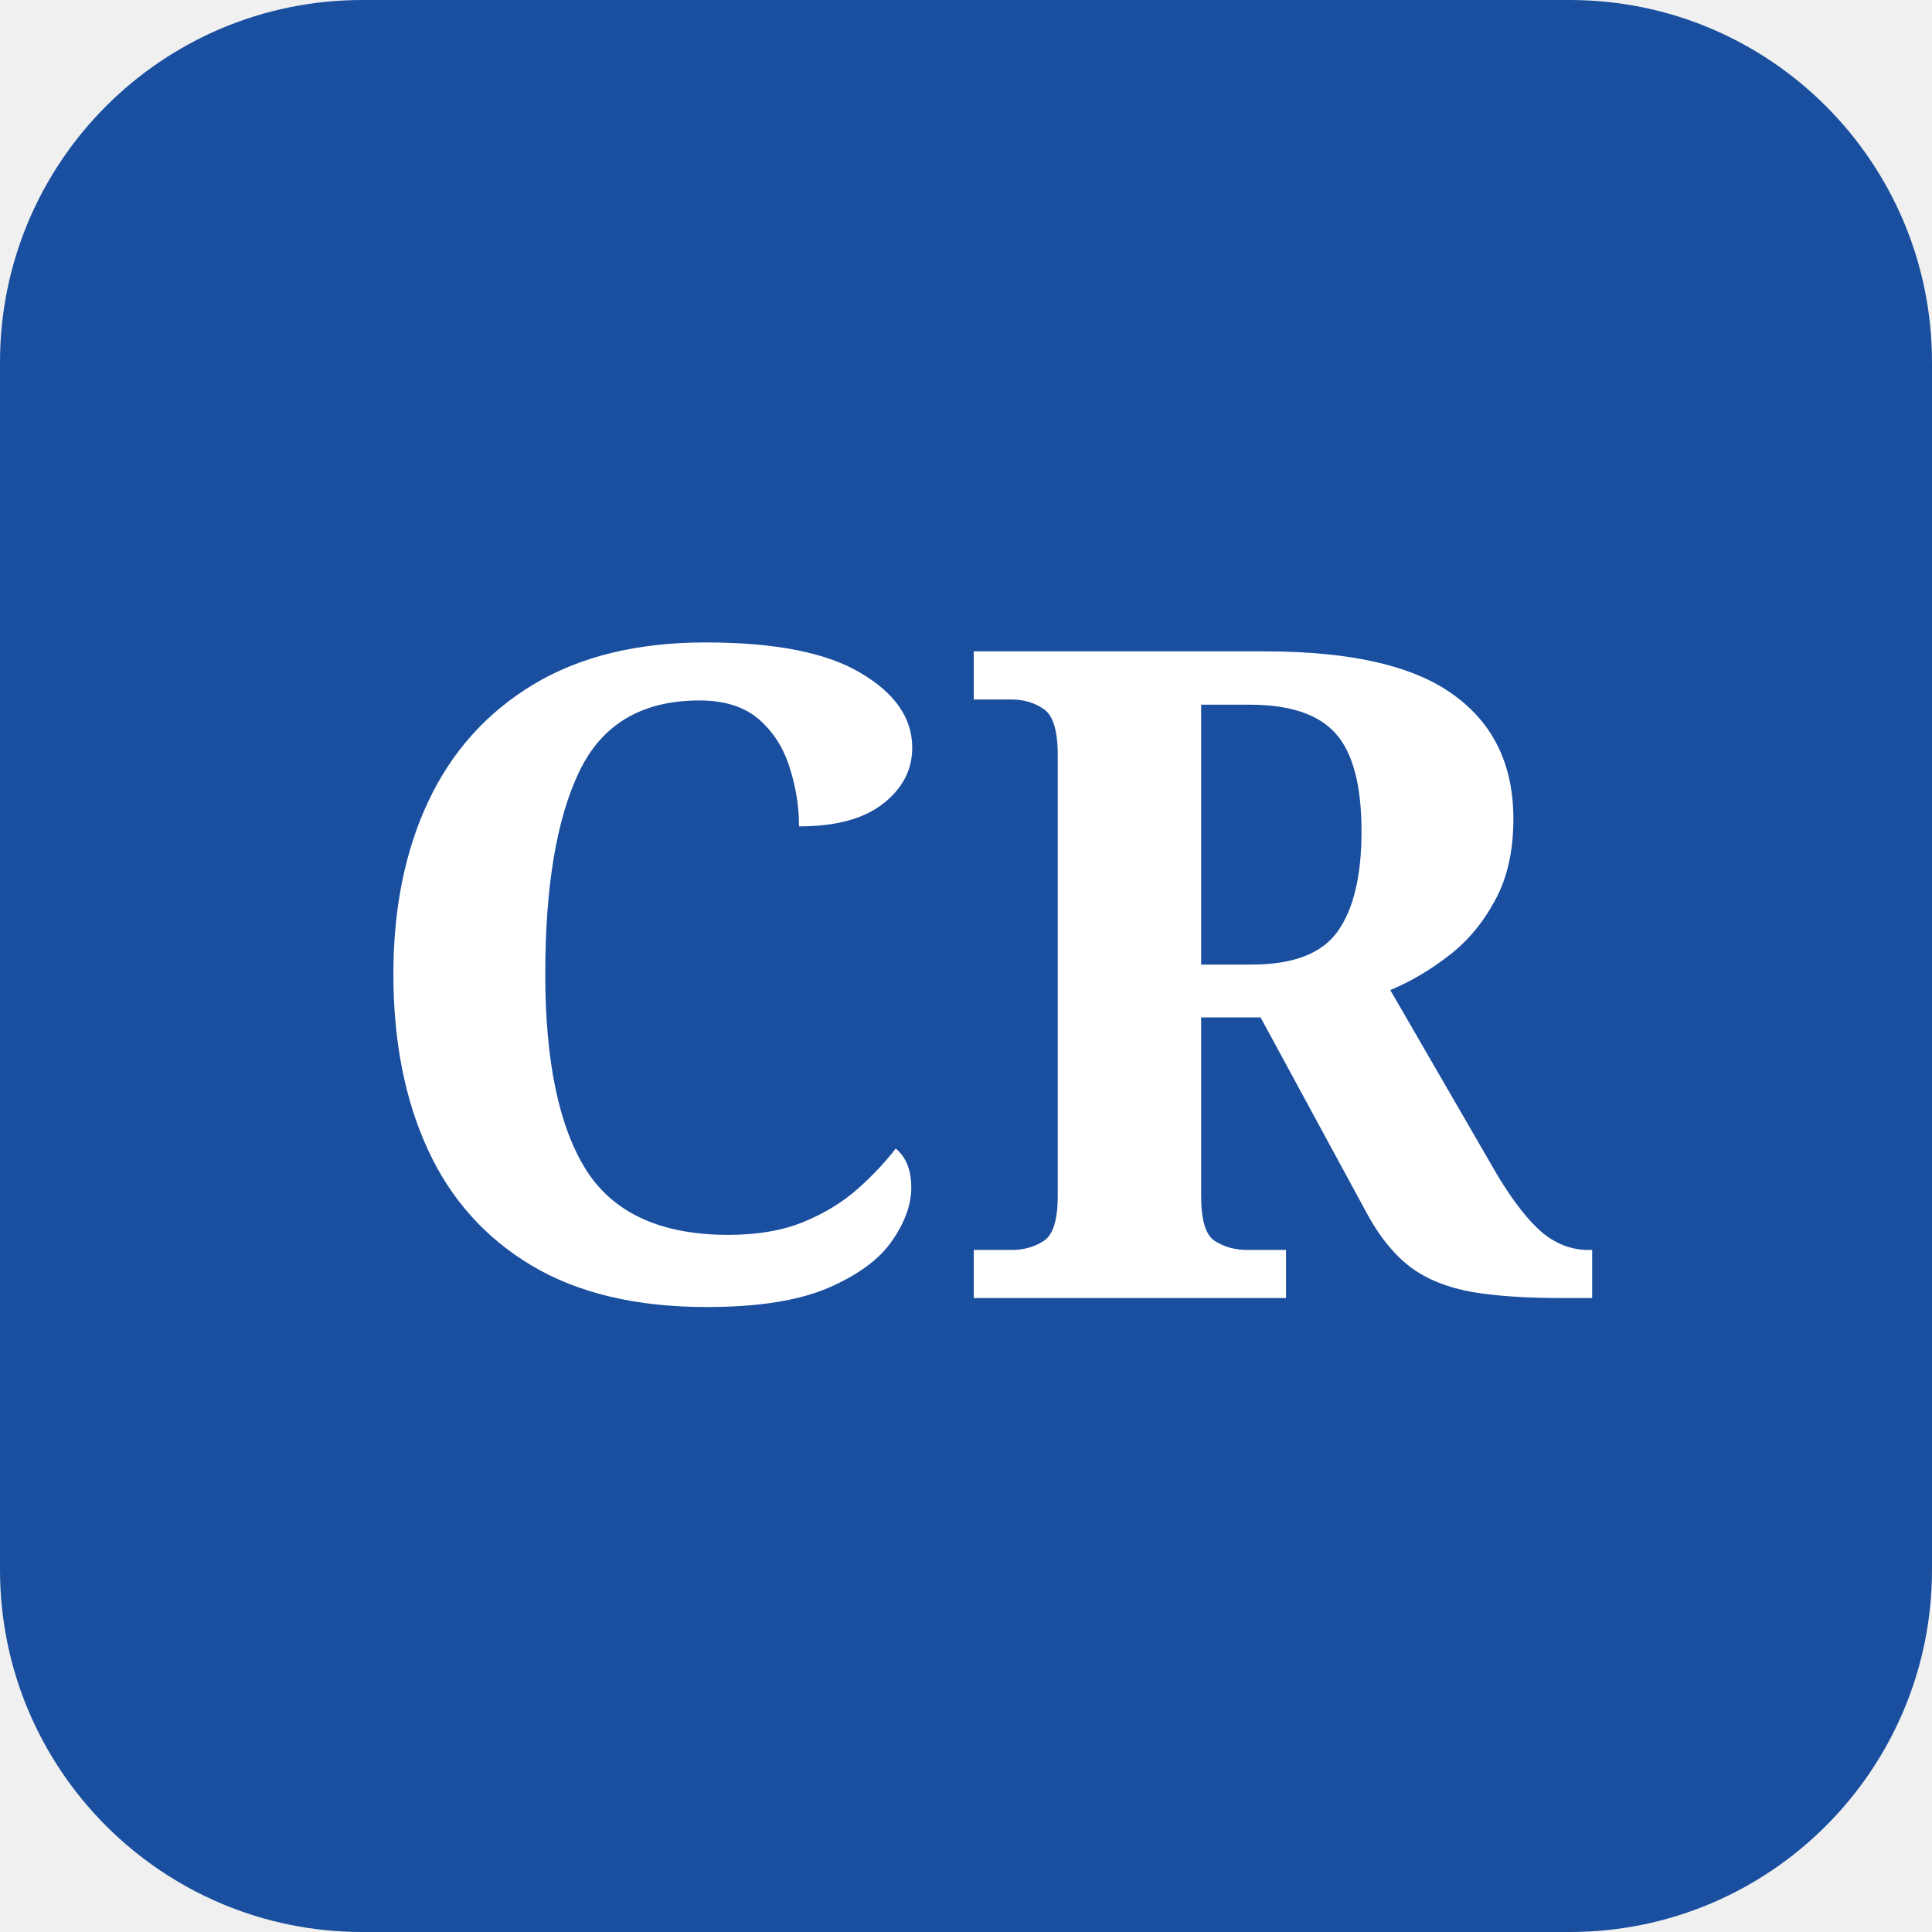
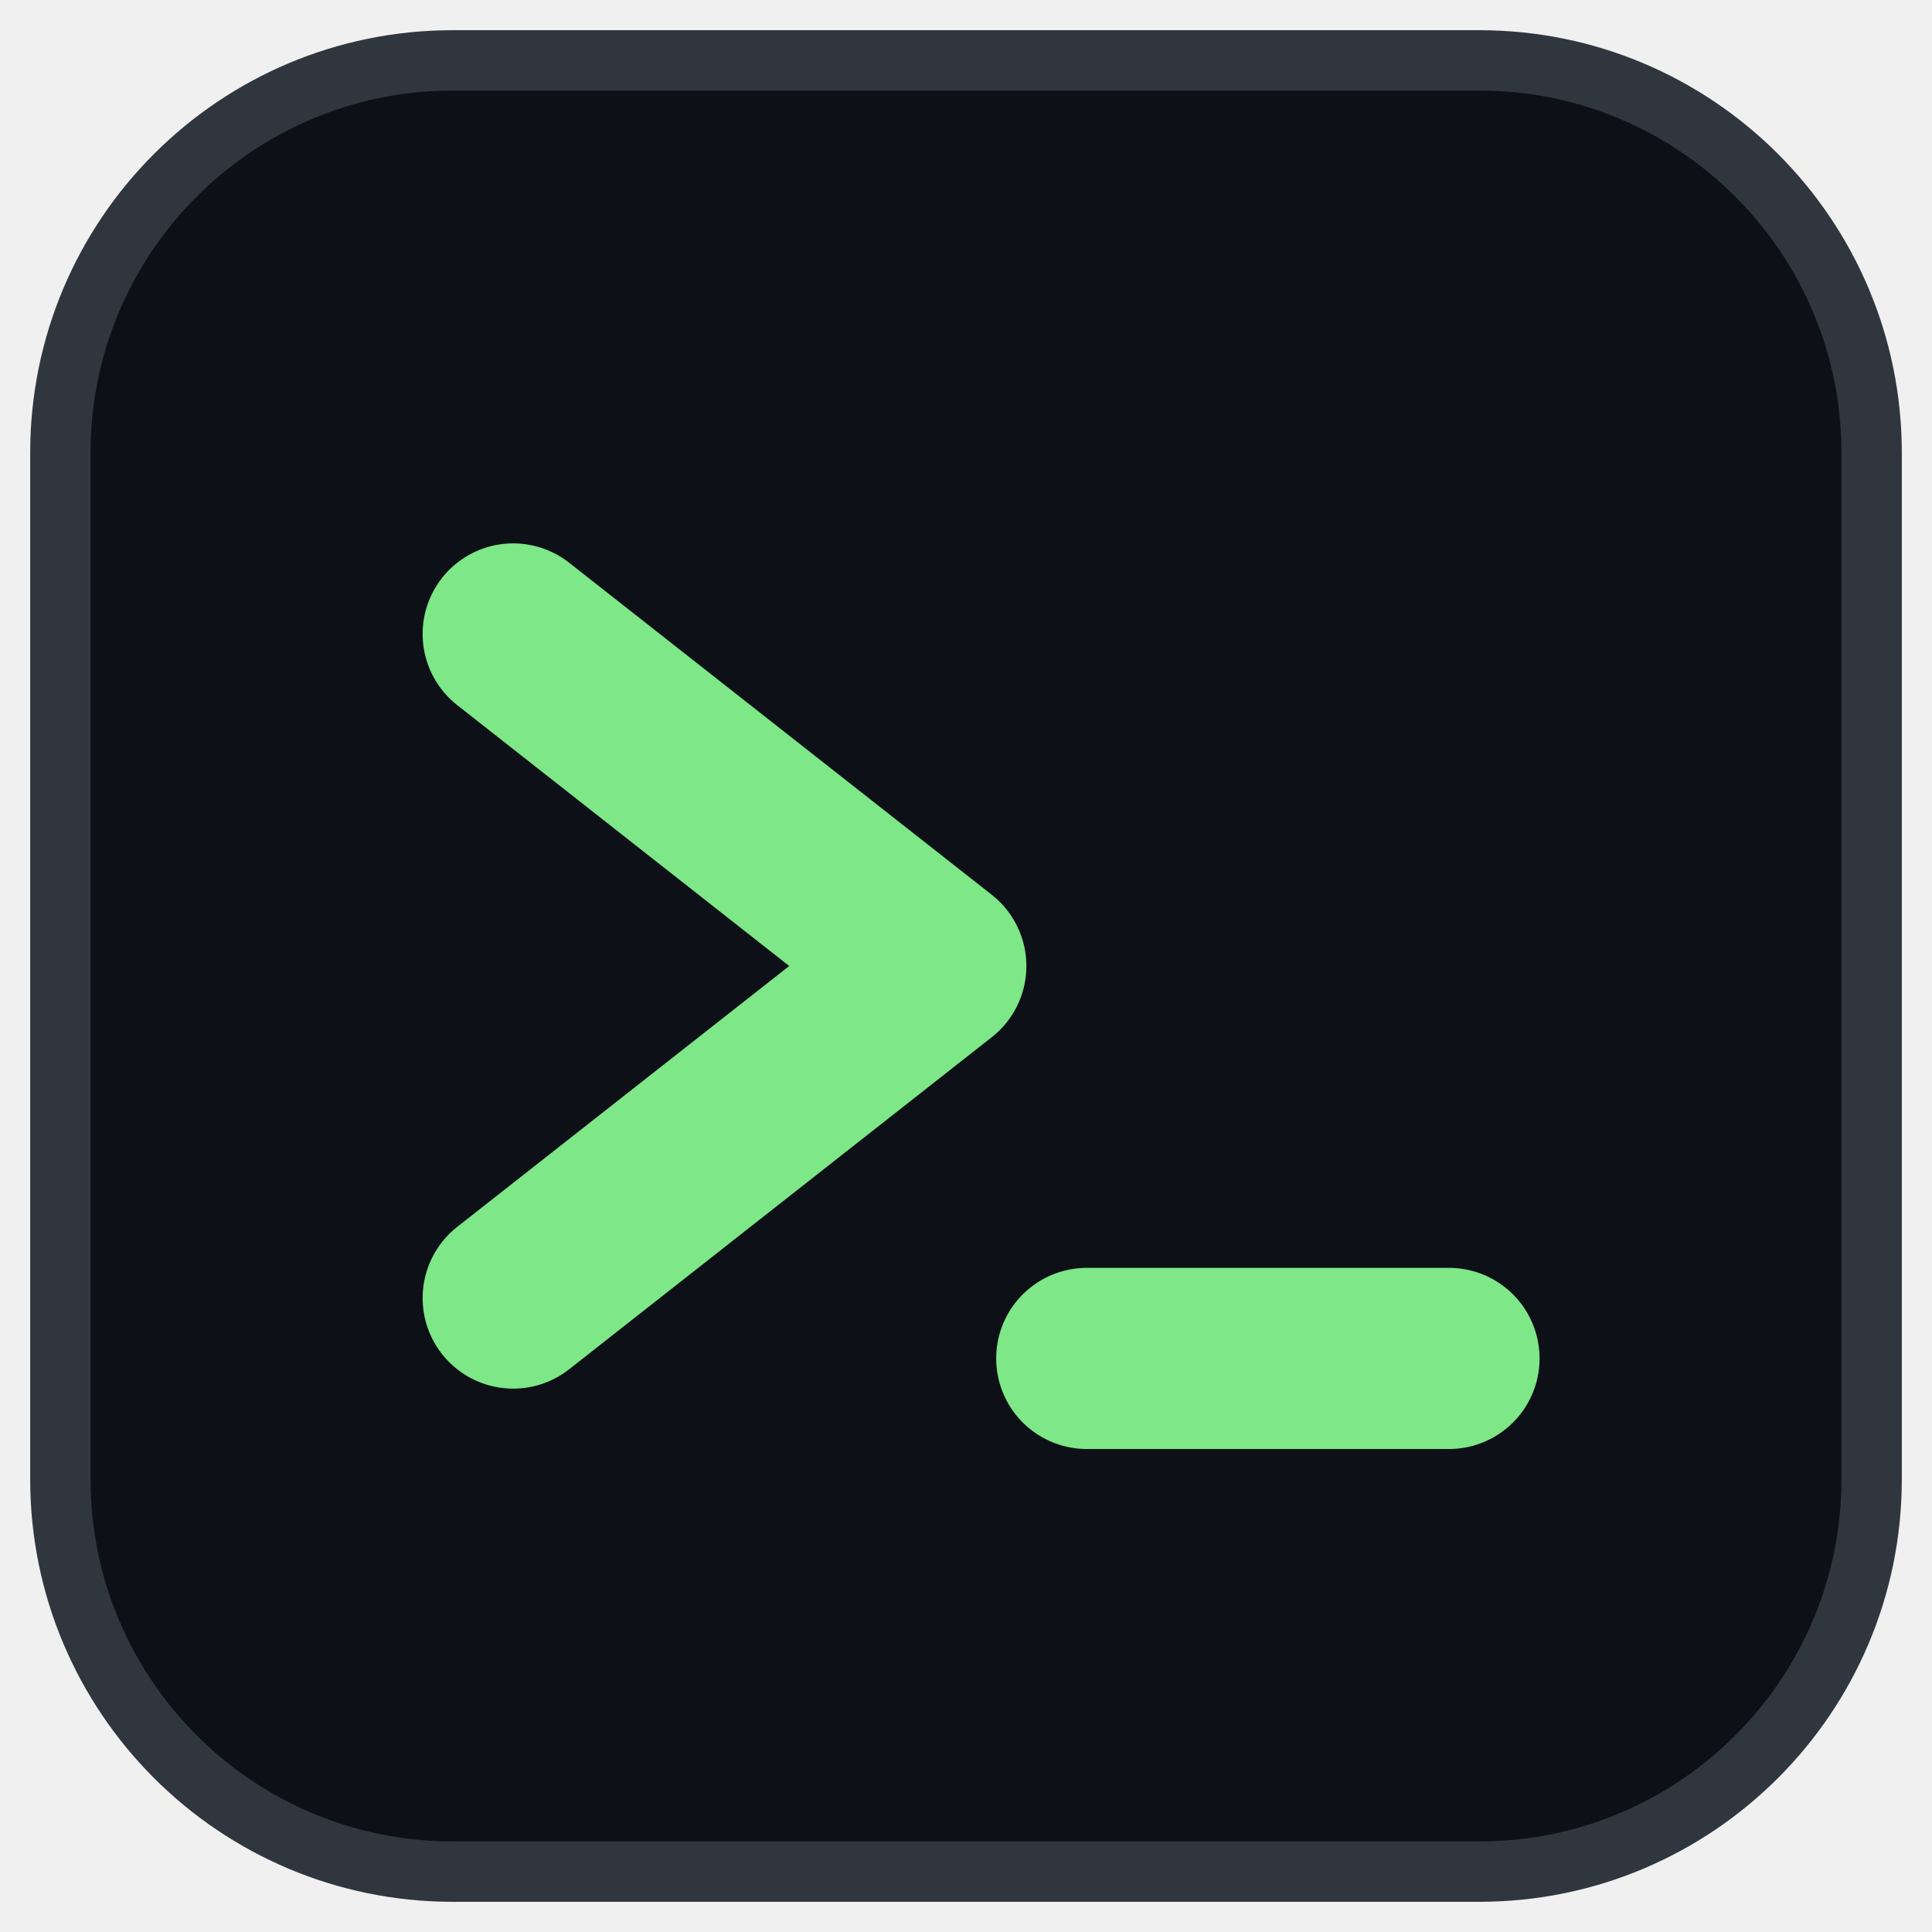
<svg xmlns="http://www.w3.org/2000/svg" viewBox="0 0 64 64">
-   <rect width="64" height="64" rx="12" fill="#1a4fa0" />
-   <text x="32" y="43" font-family="Georgia, serif" font-size="30" font-weight="700" text-anchor="middle" fill="#fff">CR</text>
+   <style>
+     .bg { fill: #0d1117; stroke: #30363d; }
+     .mark { stroke: #7ee787; }
+     @media (prefers-color-scheme: light) {
+       .bg { fill: #f6f8fa; stroke: #d0d7de; }
+       .mark { stroke: #1a7f37; }
+     }
+   </style>
+   <rect class="bg" x="2" y="2" width="60" height="60" rx="13" stroke-width="2" />
+   <path class="mark" d="M17 21 31 32 17 43" fill="none" stroke-width="6" stroke-linecap="round" stroke-linejoin="round" />
+   <path class="mark" d="M36 45H48" fill="none" stroke-width="6" stroke-linecap="round" />
</svg>
